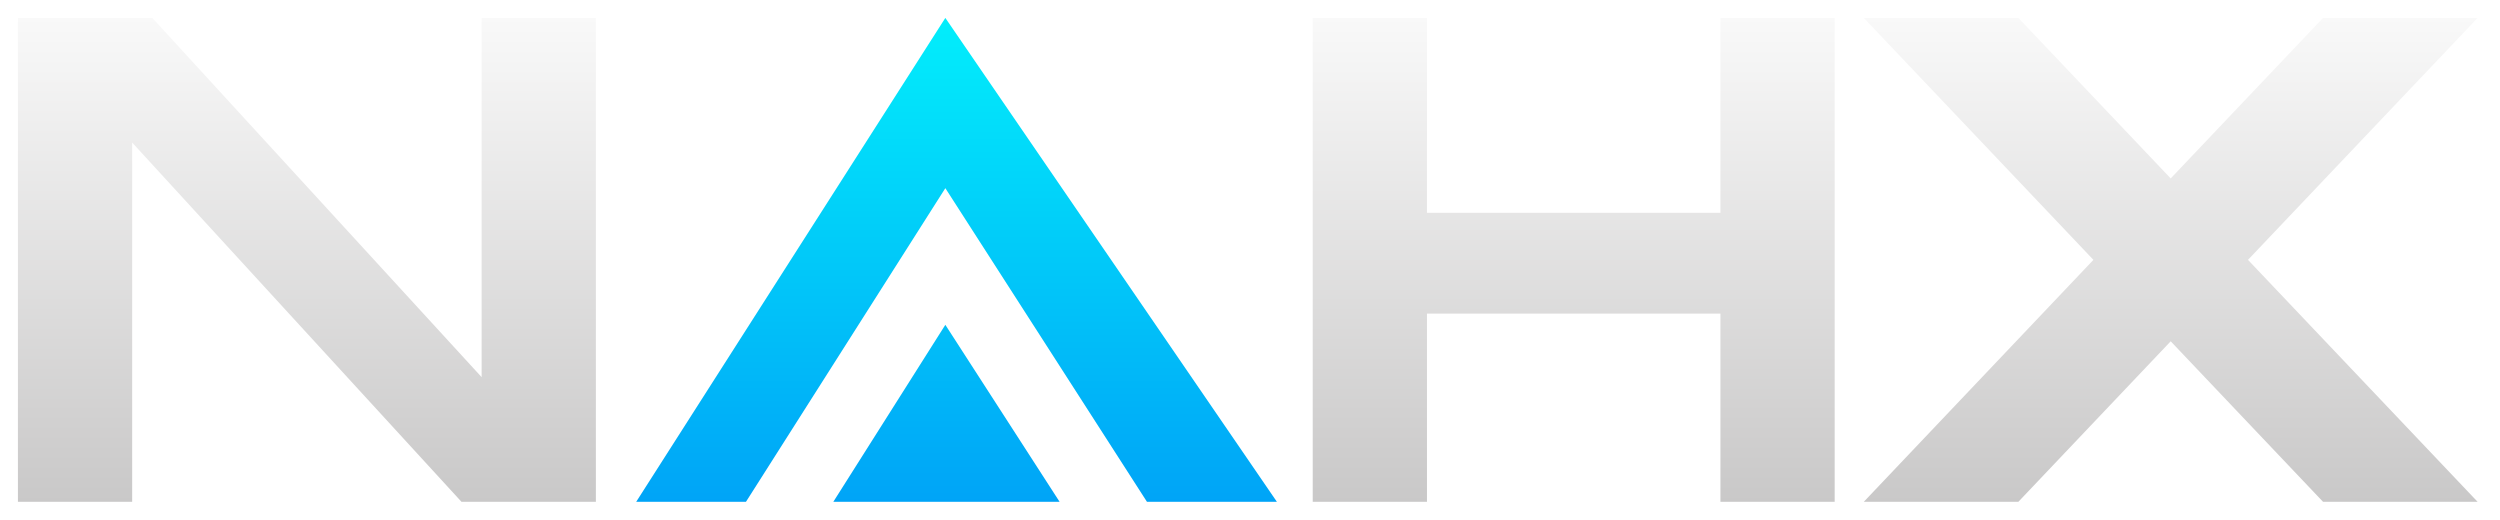
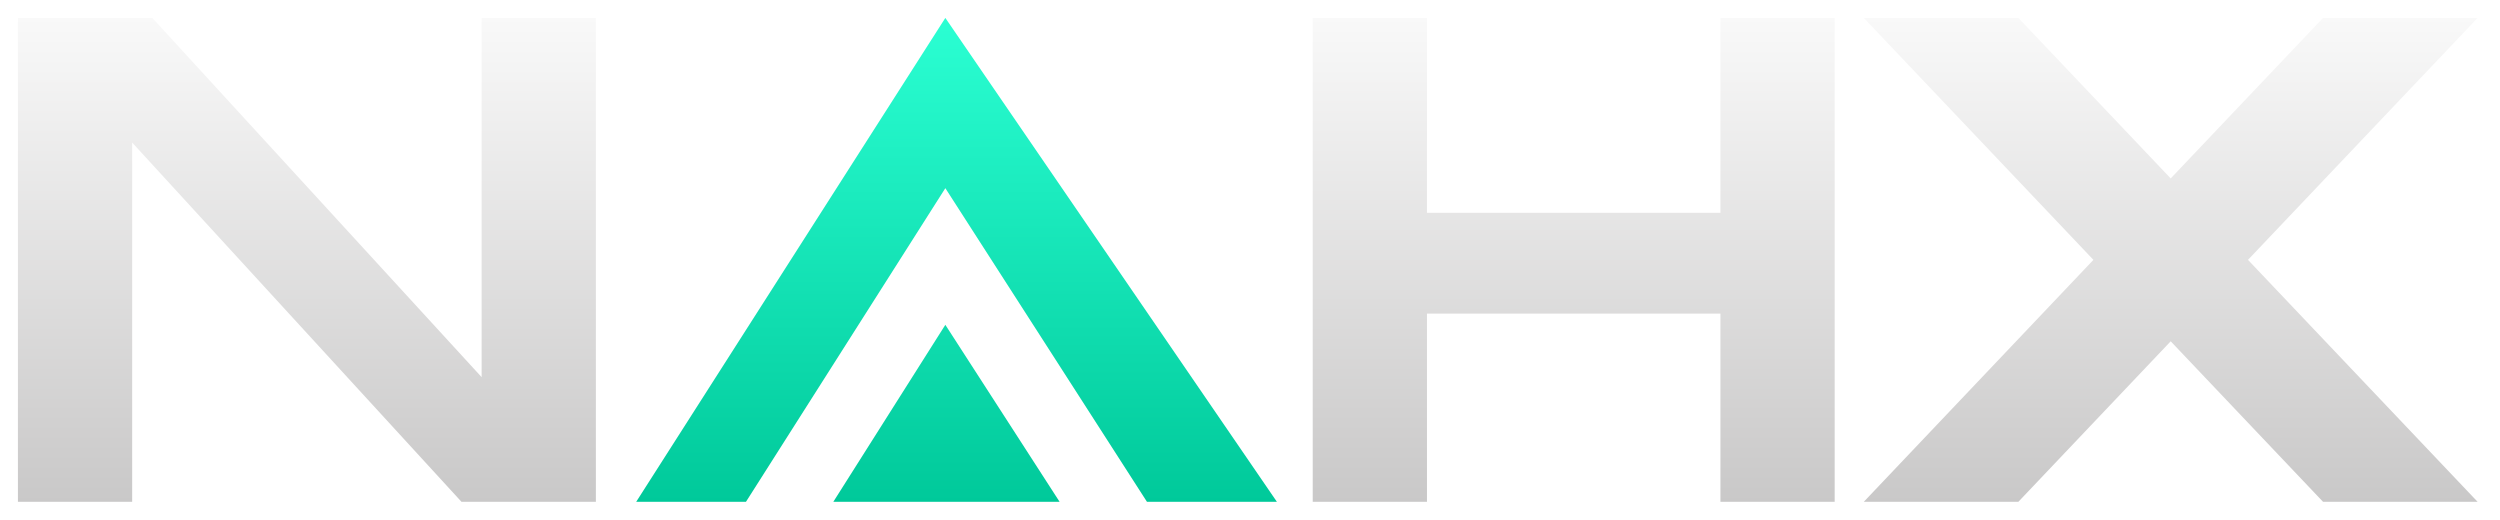
<svg xmlns="http://www.w3.org/2000/svg" viewBox="-8 -8 1116 232" width="1116" height="232" role="img" aria-labelledby="w">
  <defs>
    <linearGradient id="s" x1="0" y1="0" x2="0" y2="1">
      <stop offset="0" stop-color="#F9F9F9" />
      <stop offset="1" stop-color="#C9C8C8" />
    </linearGradient>
    <linearGradient id="c" x1="0" y1="0" x2="0" y2="1">
-       <stop offset="0" stop-color="#02EEFB" />
-       <stop offset="1" stop-color="#00A4F7" />
+       <stop offset="0" stop-color="#2BFFD3" />
+       <stop offset="1" stop-color="#00C99A" />
    </linearGradient>
  </defs>
  <path fill="url(#s)" d="M0 0H51V216H0Z M207 0H258V216H207Z M0 0H60L258 216H198Z M578 0H629V216H578Z M760 0H811V216H760Z M578 87H811V132H578Z M824 0H893L1098 216H1029Z M1029 0H1098L893 216H824Z" />
  <path fill="url(#c)" fill-rule="evenodd" d="M414 0L562 216H276Z M414 76L504 216H325Z M414 137L465 216H364Z" />
</svg>
